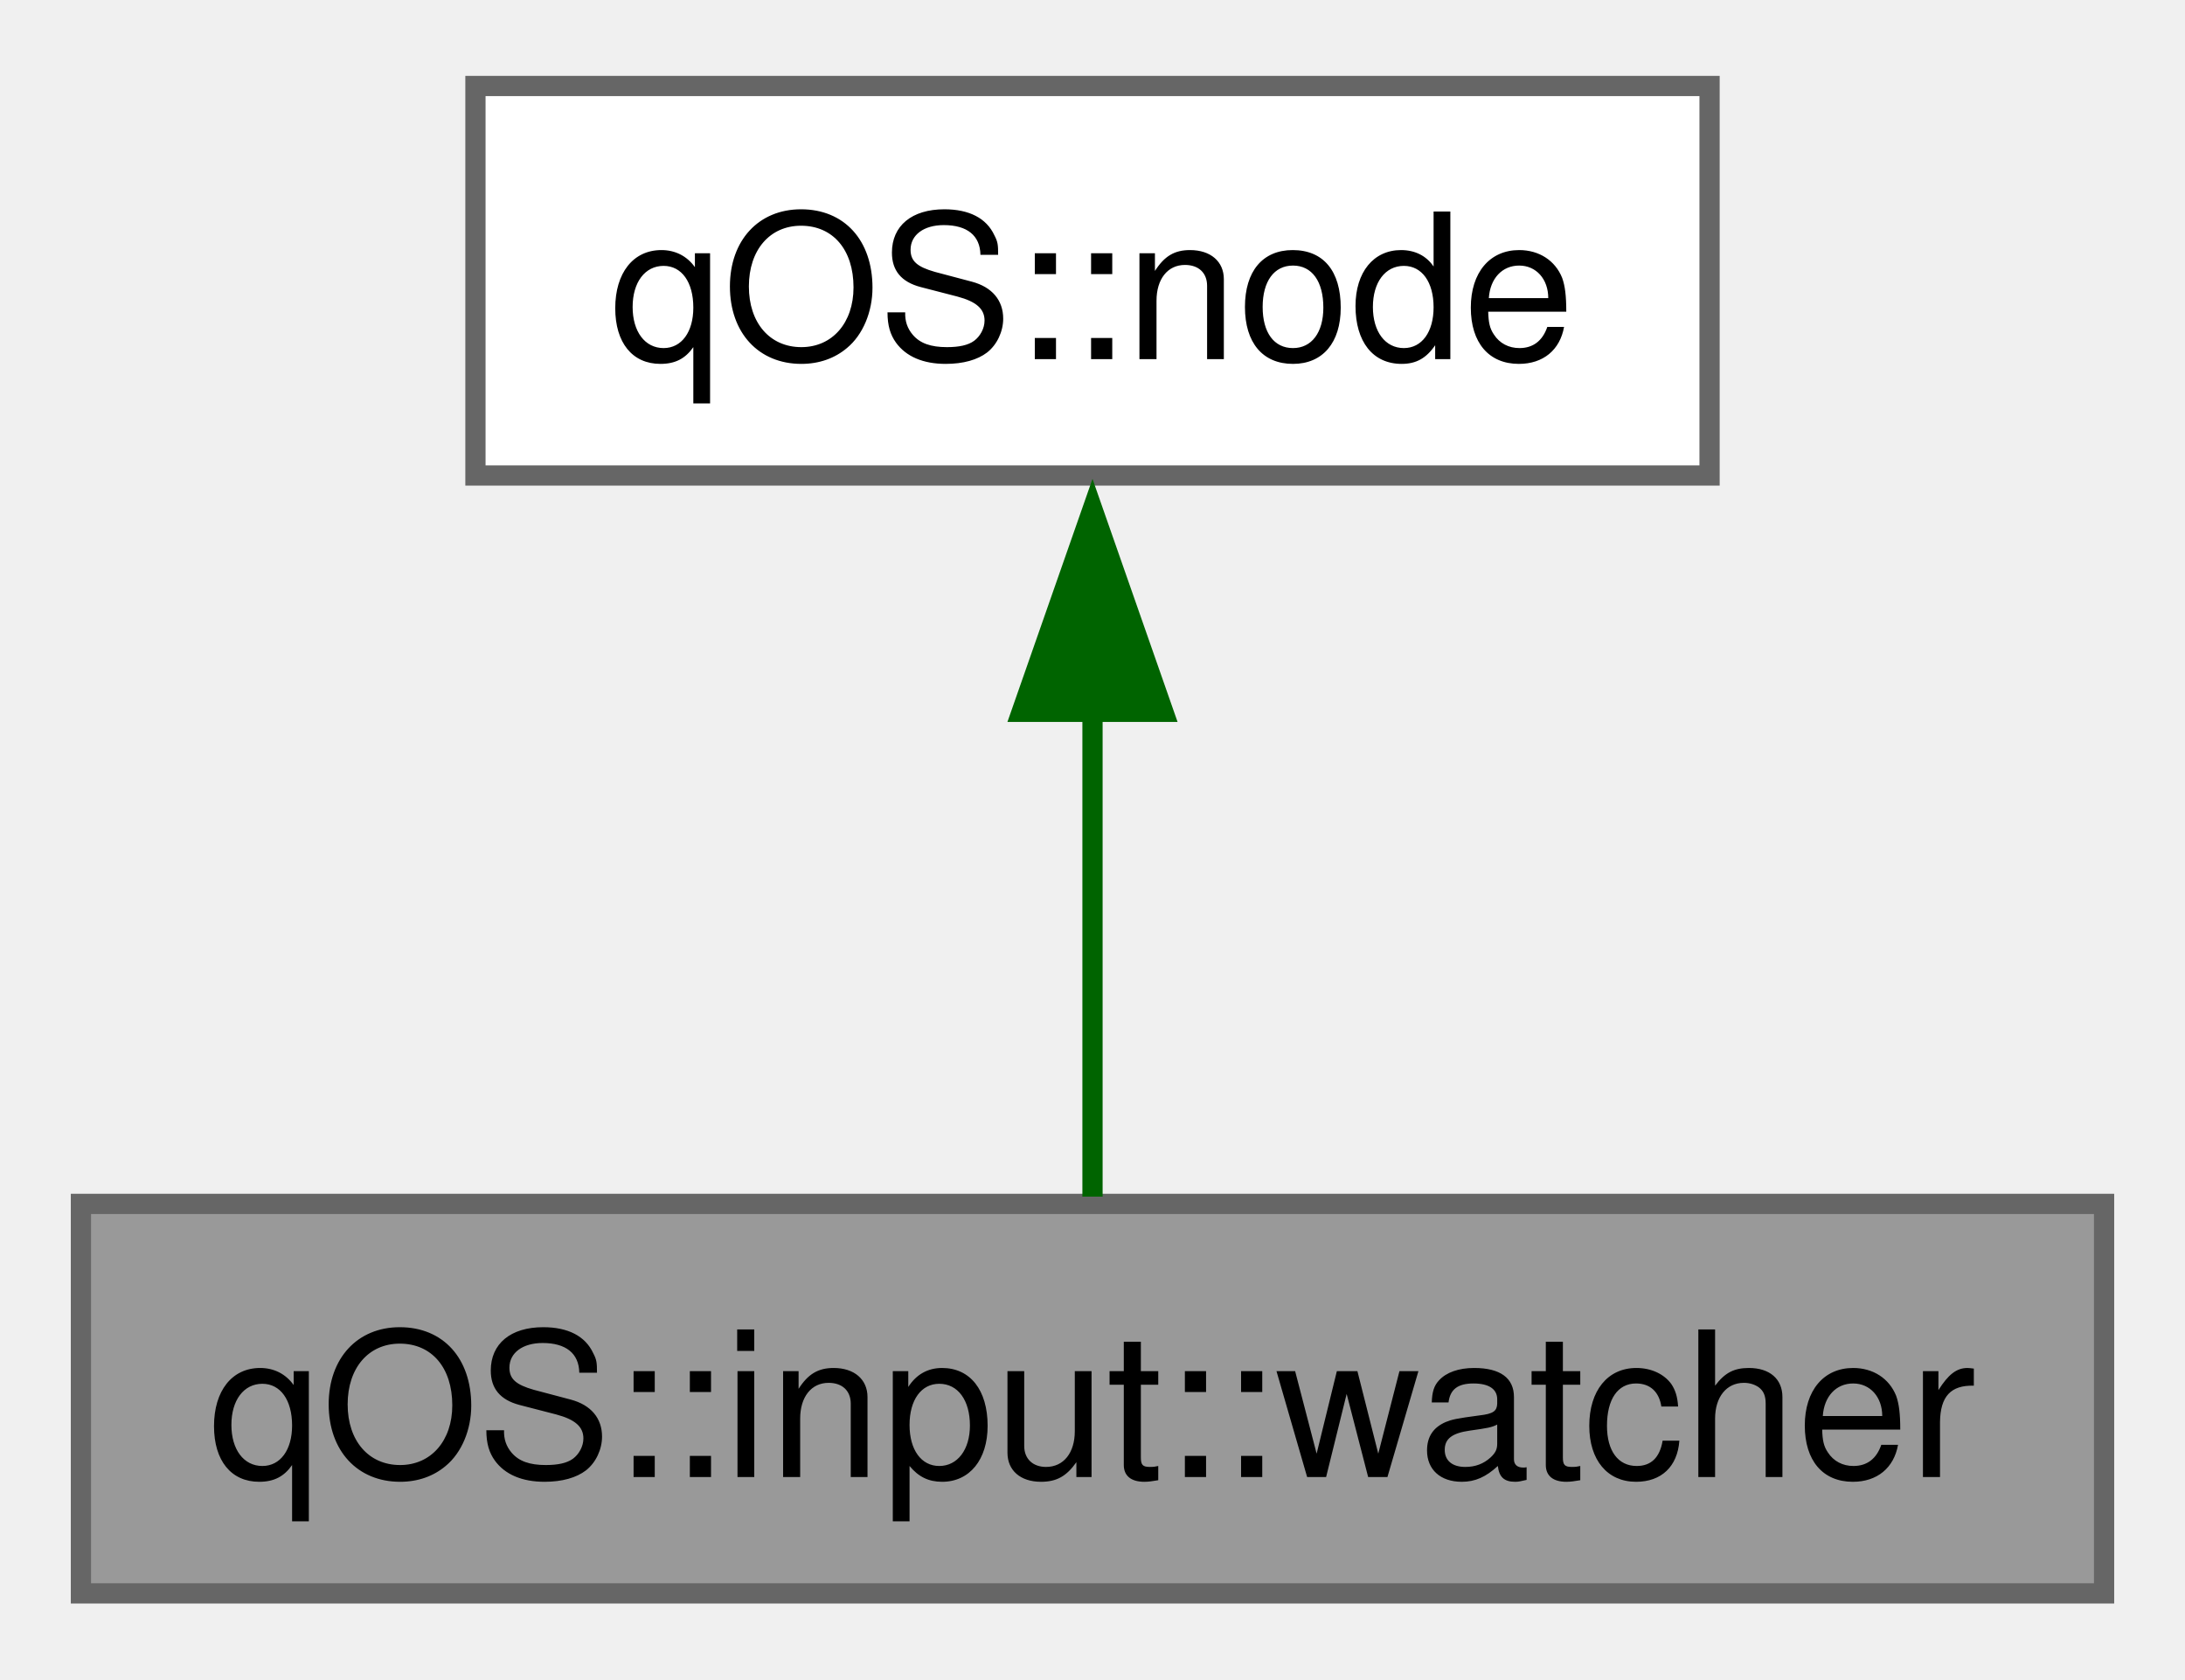
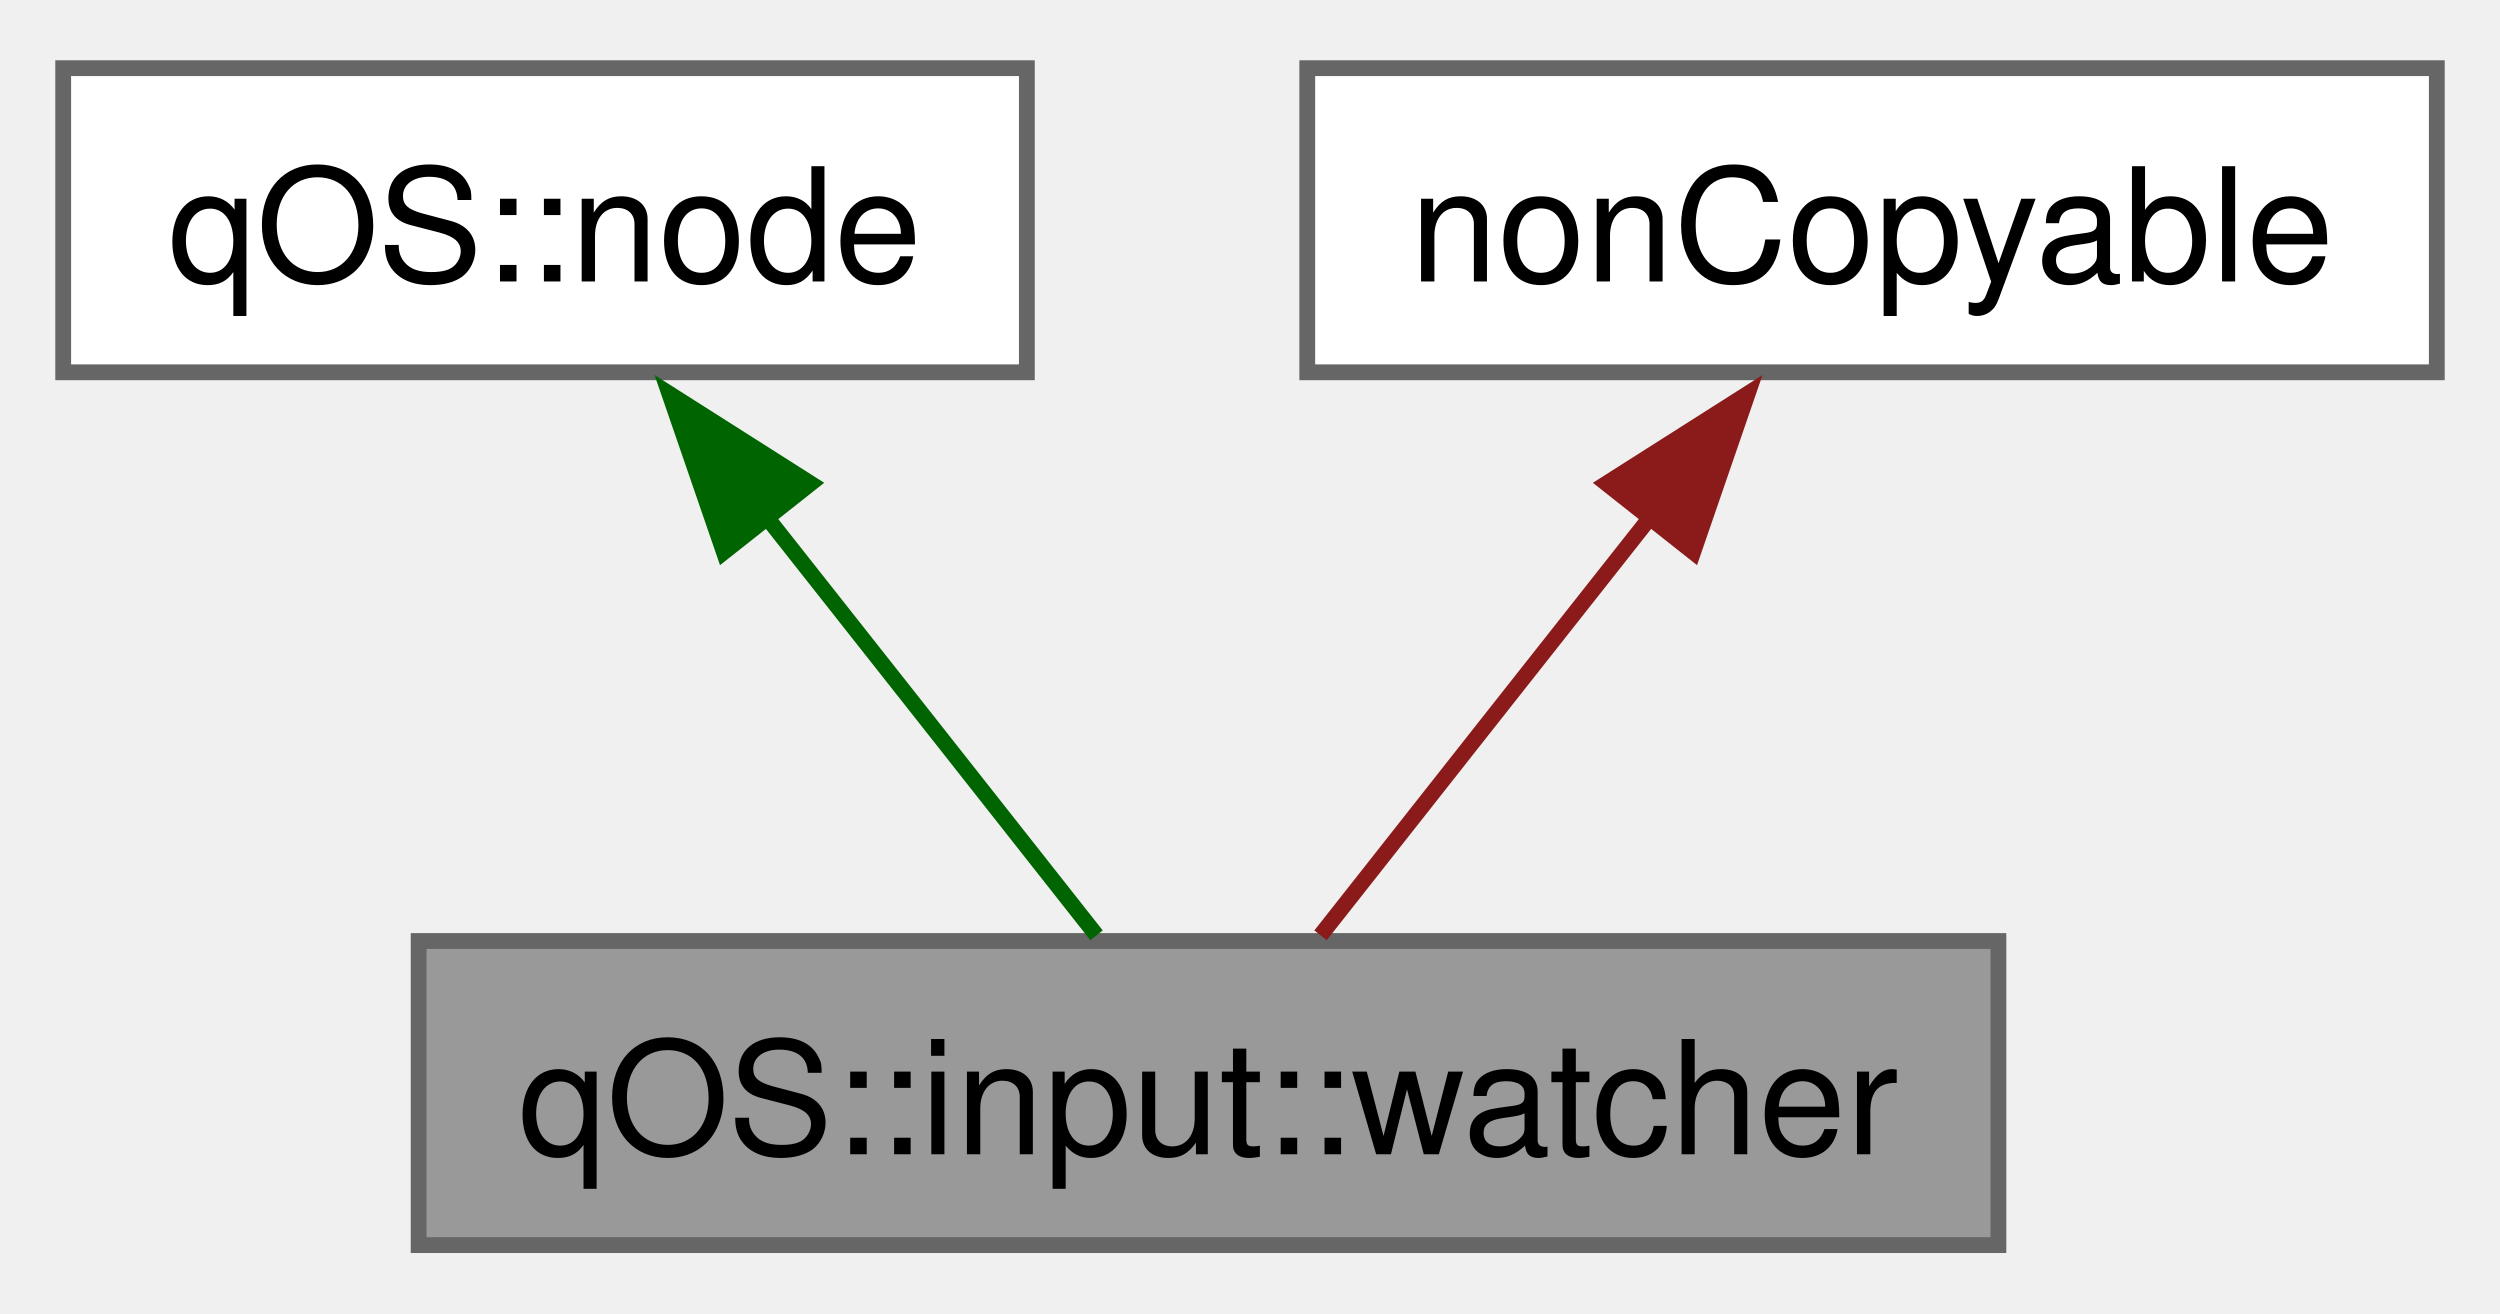
- <svg xmlns="http://www.w3.org/2000/svg" xmlns:xlink="http://www.w3.org/1999/xlink" width="108pt" height="83pt" viewBox="0.00 0.00 108.00 82.50">
+ <svg xmlns="http://www.w3.org/2000/svg" xmlns:xlink="http://www.w3.org/1999/xlink" width="158pt" height="83pt" viewBox="0.00 0.00 158.25 82.50">
  <g id="graph0" class="graph" transform="scale(1 1) rotate(0) translate(4 78.5)">
    <g id="Node000001" class="node">
      <g id="a_Node000001">
        <a xlink:title="The digital input-channel watcher class.">
-           <polygon fill="#999999" stroke="#666666" points="100,-19.25 0,-19.25 0,0 100,0 100,-19.25" />
-           <text text-anchor="middle" x="50" y="-5.75" font-family="Helvetica,sans-Serif" font-size="10.00">qOS::input::watcher</text>
+           <polygon fill="#999999" stroke="#666666" points="122.5,-19.25 22.5,-19.25 22.5,0 122.5,0 122.5,-19.25" />
+           <text text-anchor="middle" x="72.5" y="-5.75" font-family="Helvetica,sans-Serif" font-size="10.00">qOS::input::watcher</text>
        </a>
      </g>
    </g>
    <g id="Node000002" class="node">
      <g id="a_Node000002">
        <a xlink:href="classq_o_s_1_1node.html" target="_top" xlink:title="A list-node object (Used internally)">
-           <polygon fill="white" stroke="#666666" points="80.5,-74.5 19.5,-74.5 19.5,-55.25 80.5,-55.25 80.5,-74.5" />
-           <text text-anchor="middle" x="50" y="-61" font-family="Helvetica,sans-Serif" font-size="10.00">qOS::node</text>
+           <polygon fill="white" stroke="#666666" points="61,-74.5 0,-74.5 0,-55.25 61,-55.25 61,-74.5" />
+           <text text-anchor="middle" x="30.5" y="-61" font-family="Helvetica,sans-Serif" font-size="10.00">qOS::node</text>
        </a>
      </g>
    </g>
    <g id="edge1_Node000001_Node000002" class="edge">
      <g id="a_edge1_Node000001_Node000002">
        <a xlink:title=" ">
-           <path fill="none" stroke="darkgreen" d="M50,-43.63C50,-35.34 50,-26.17 50,-19.61" />
-           <polygon fill="darkgreen" stroke="darkgreen" points="46.5,-43.57 50,-53.57 53.5,-43.57 46.5,-43.57" />
+           <path fill="none" stroke="darkgreen" d="M44.42,-46.22C51.46,-37.31 59.69,-26.87 65.41,-19.61" />
+           <polygon fill="darkgreen" stroke="darkgreen" points="41.82,-43.87 38.37,-53.89 47.31,-48.21 41.82,-43.87" />
+         </a>
+       </g>
+     </g>
+     <g id="Node000003" class="node">
+       <g id="a_Node000003">
+         <a xlink:title=" ">
+           <polygon fill="white" stroke="#666666" points="150.25,-74.5 78.75,-74.5 78.75,-55.25 150.25,-55.25 150.25,-74.5" />
+           <text text-anchor="middle" x="114.5" y="-61" font-family="Helvetica,sans-Serif" font-size="10.00">nonCopyable</text>
+         </a>
+       </g>
+     </g>
+     <g id="edge2_Node000001_Node000003" class="edge">
+       <g id="a_edge2_Node000001_Node000003">
+         <a xlink:title=" ">
+           <path fill="none" stroke="#8b1a1a" d="M100.58,-46.22C93.54,-37.31 85.31,-26.87 79.59,-19.61" />
+           <polygon fill="#8b1a1a" stroke="#8b1a1a" points="97.69,-48.21 106.63,-53.89 103.18,-43.87 97.69,-48.21" />
        </a>
      </g>
    </g>
  </g>
</svg>
